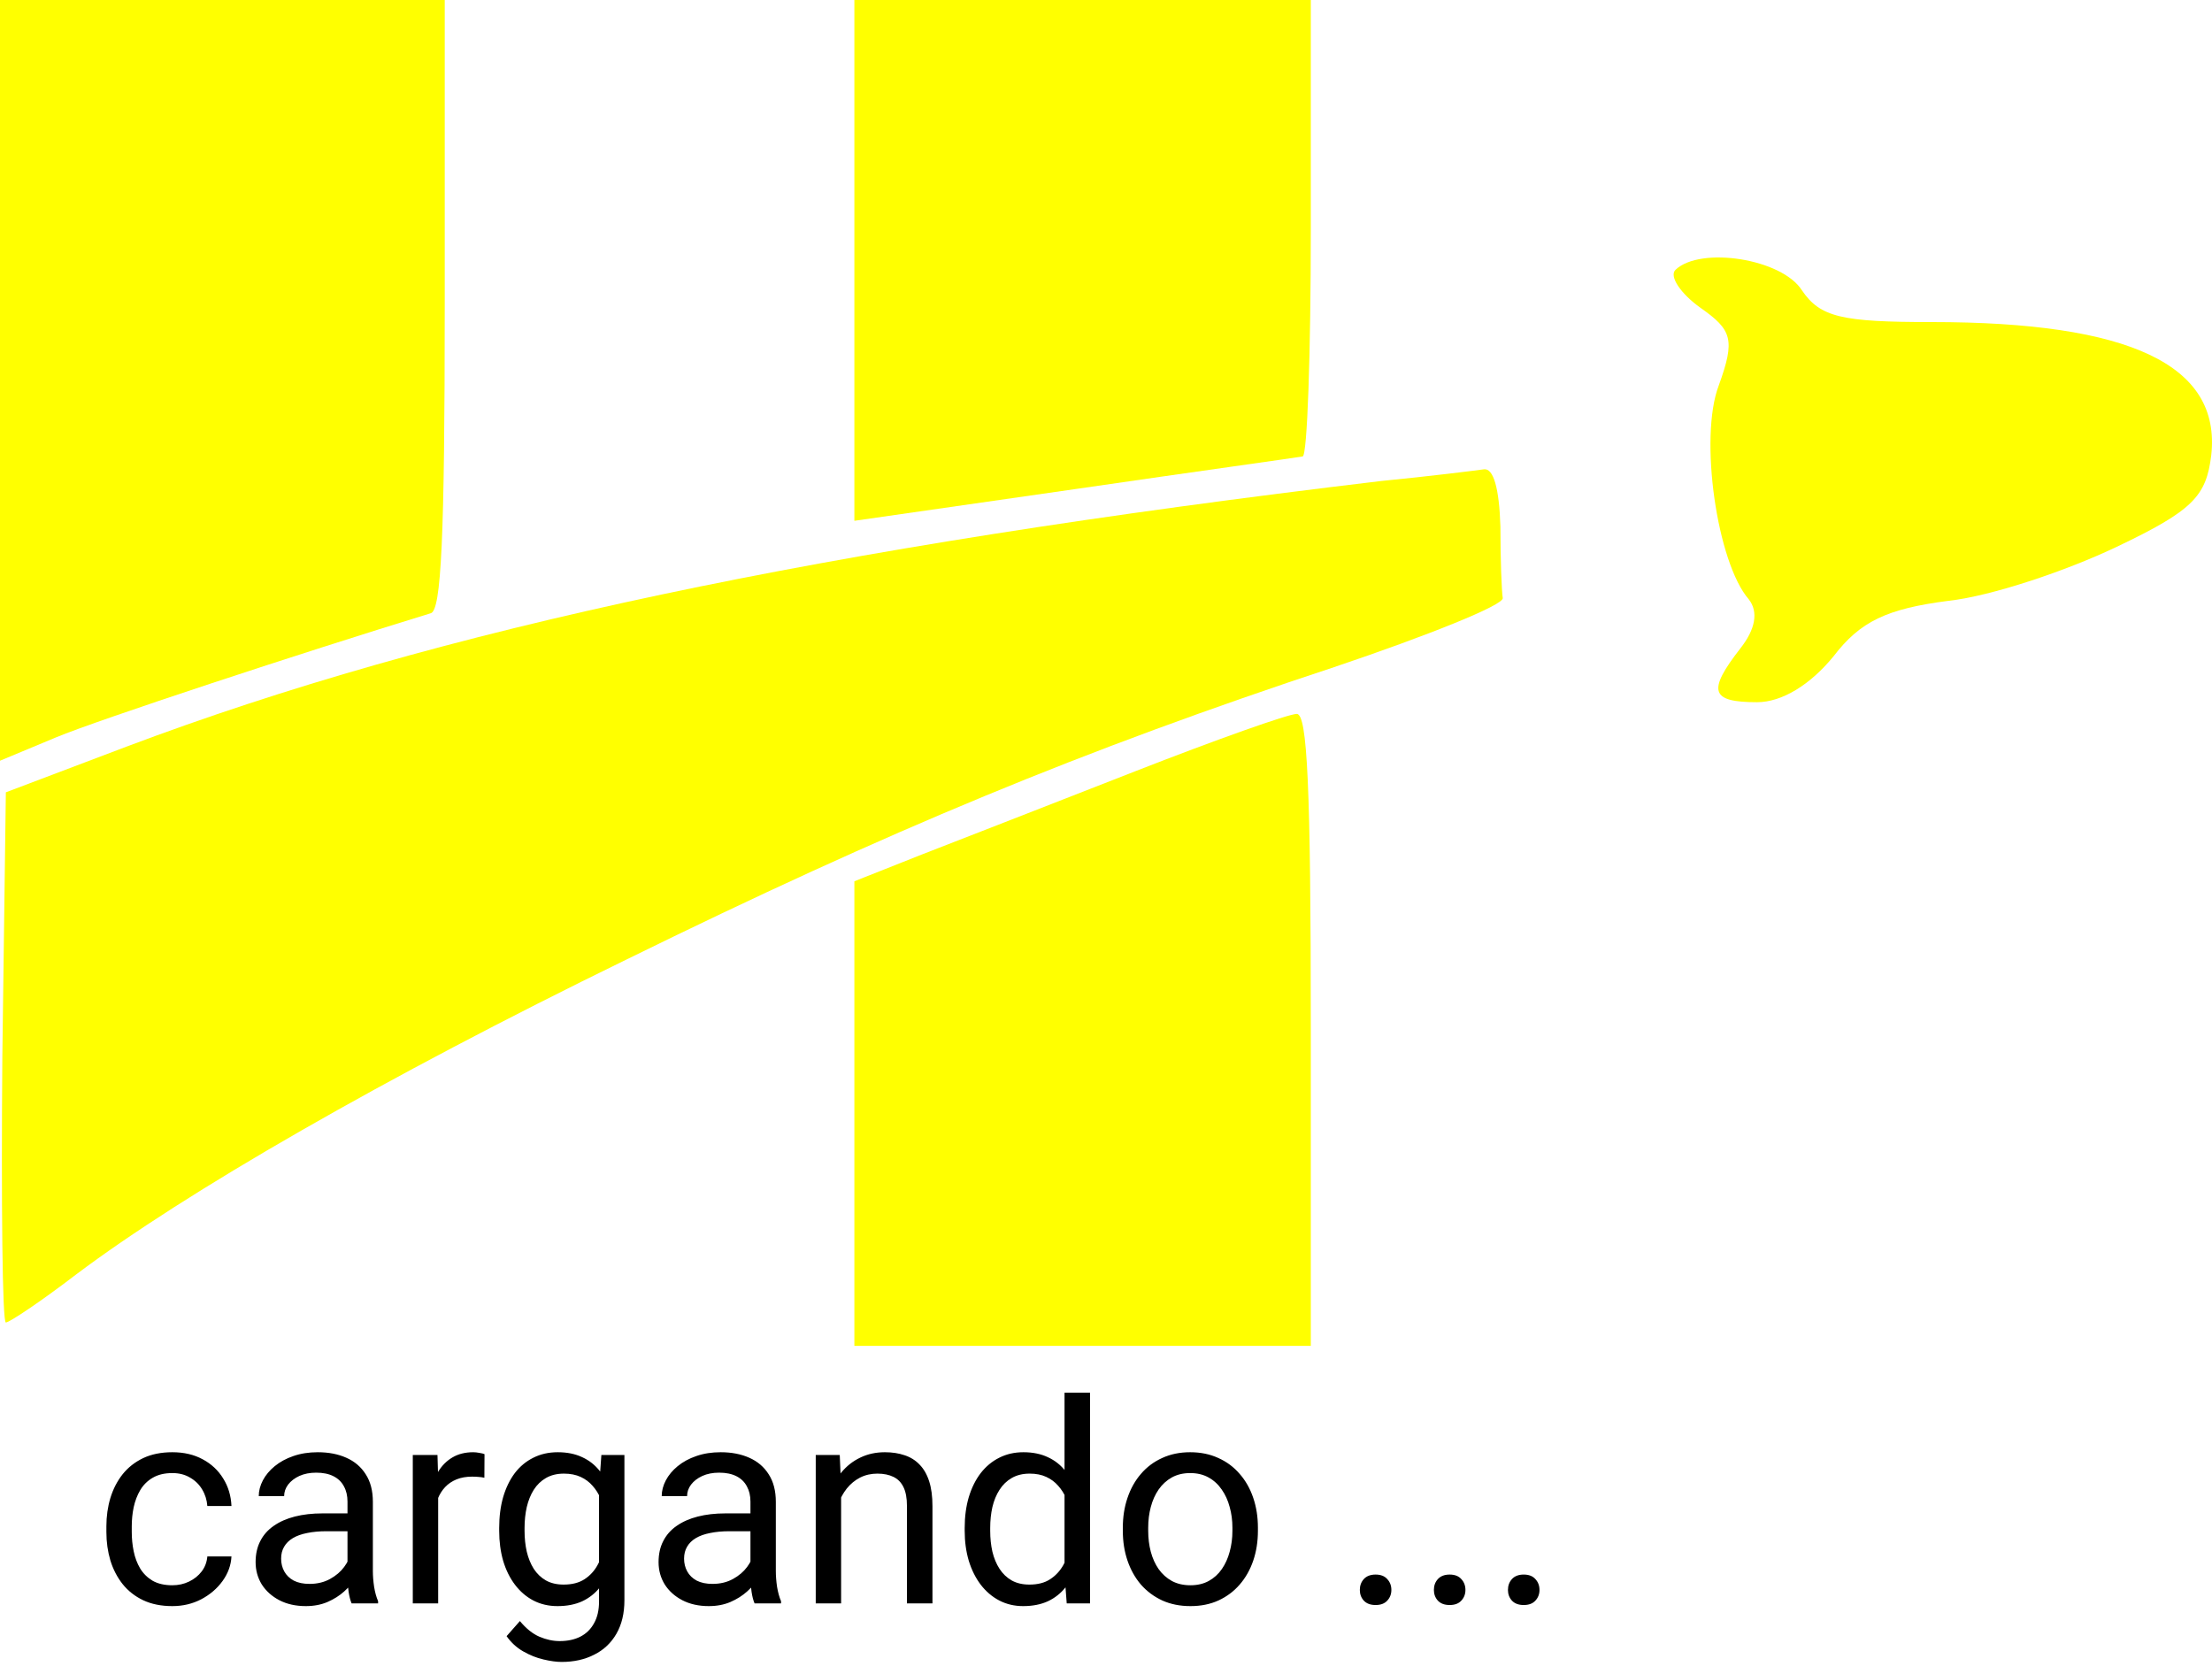
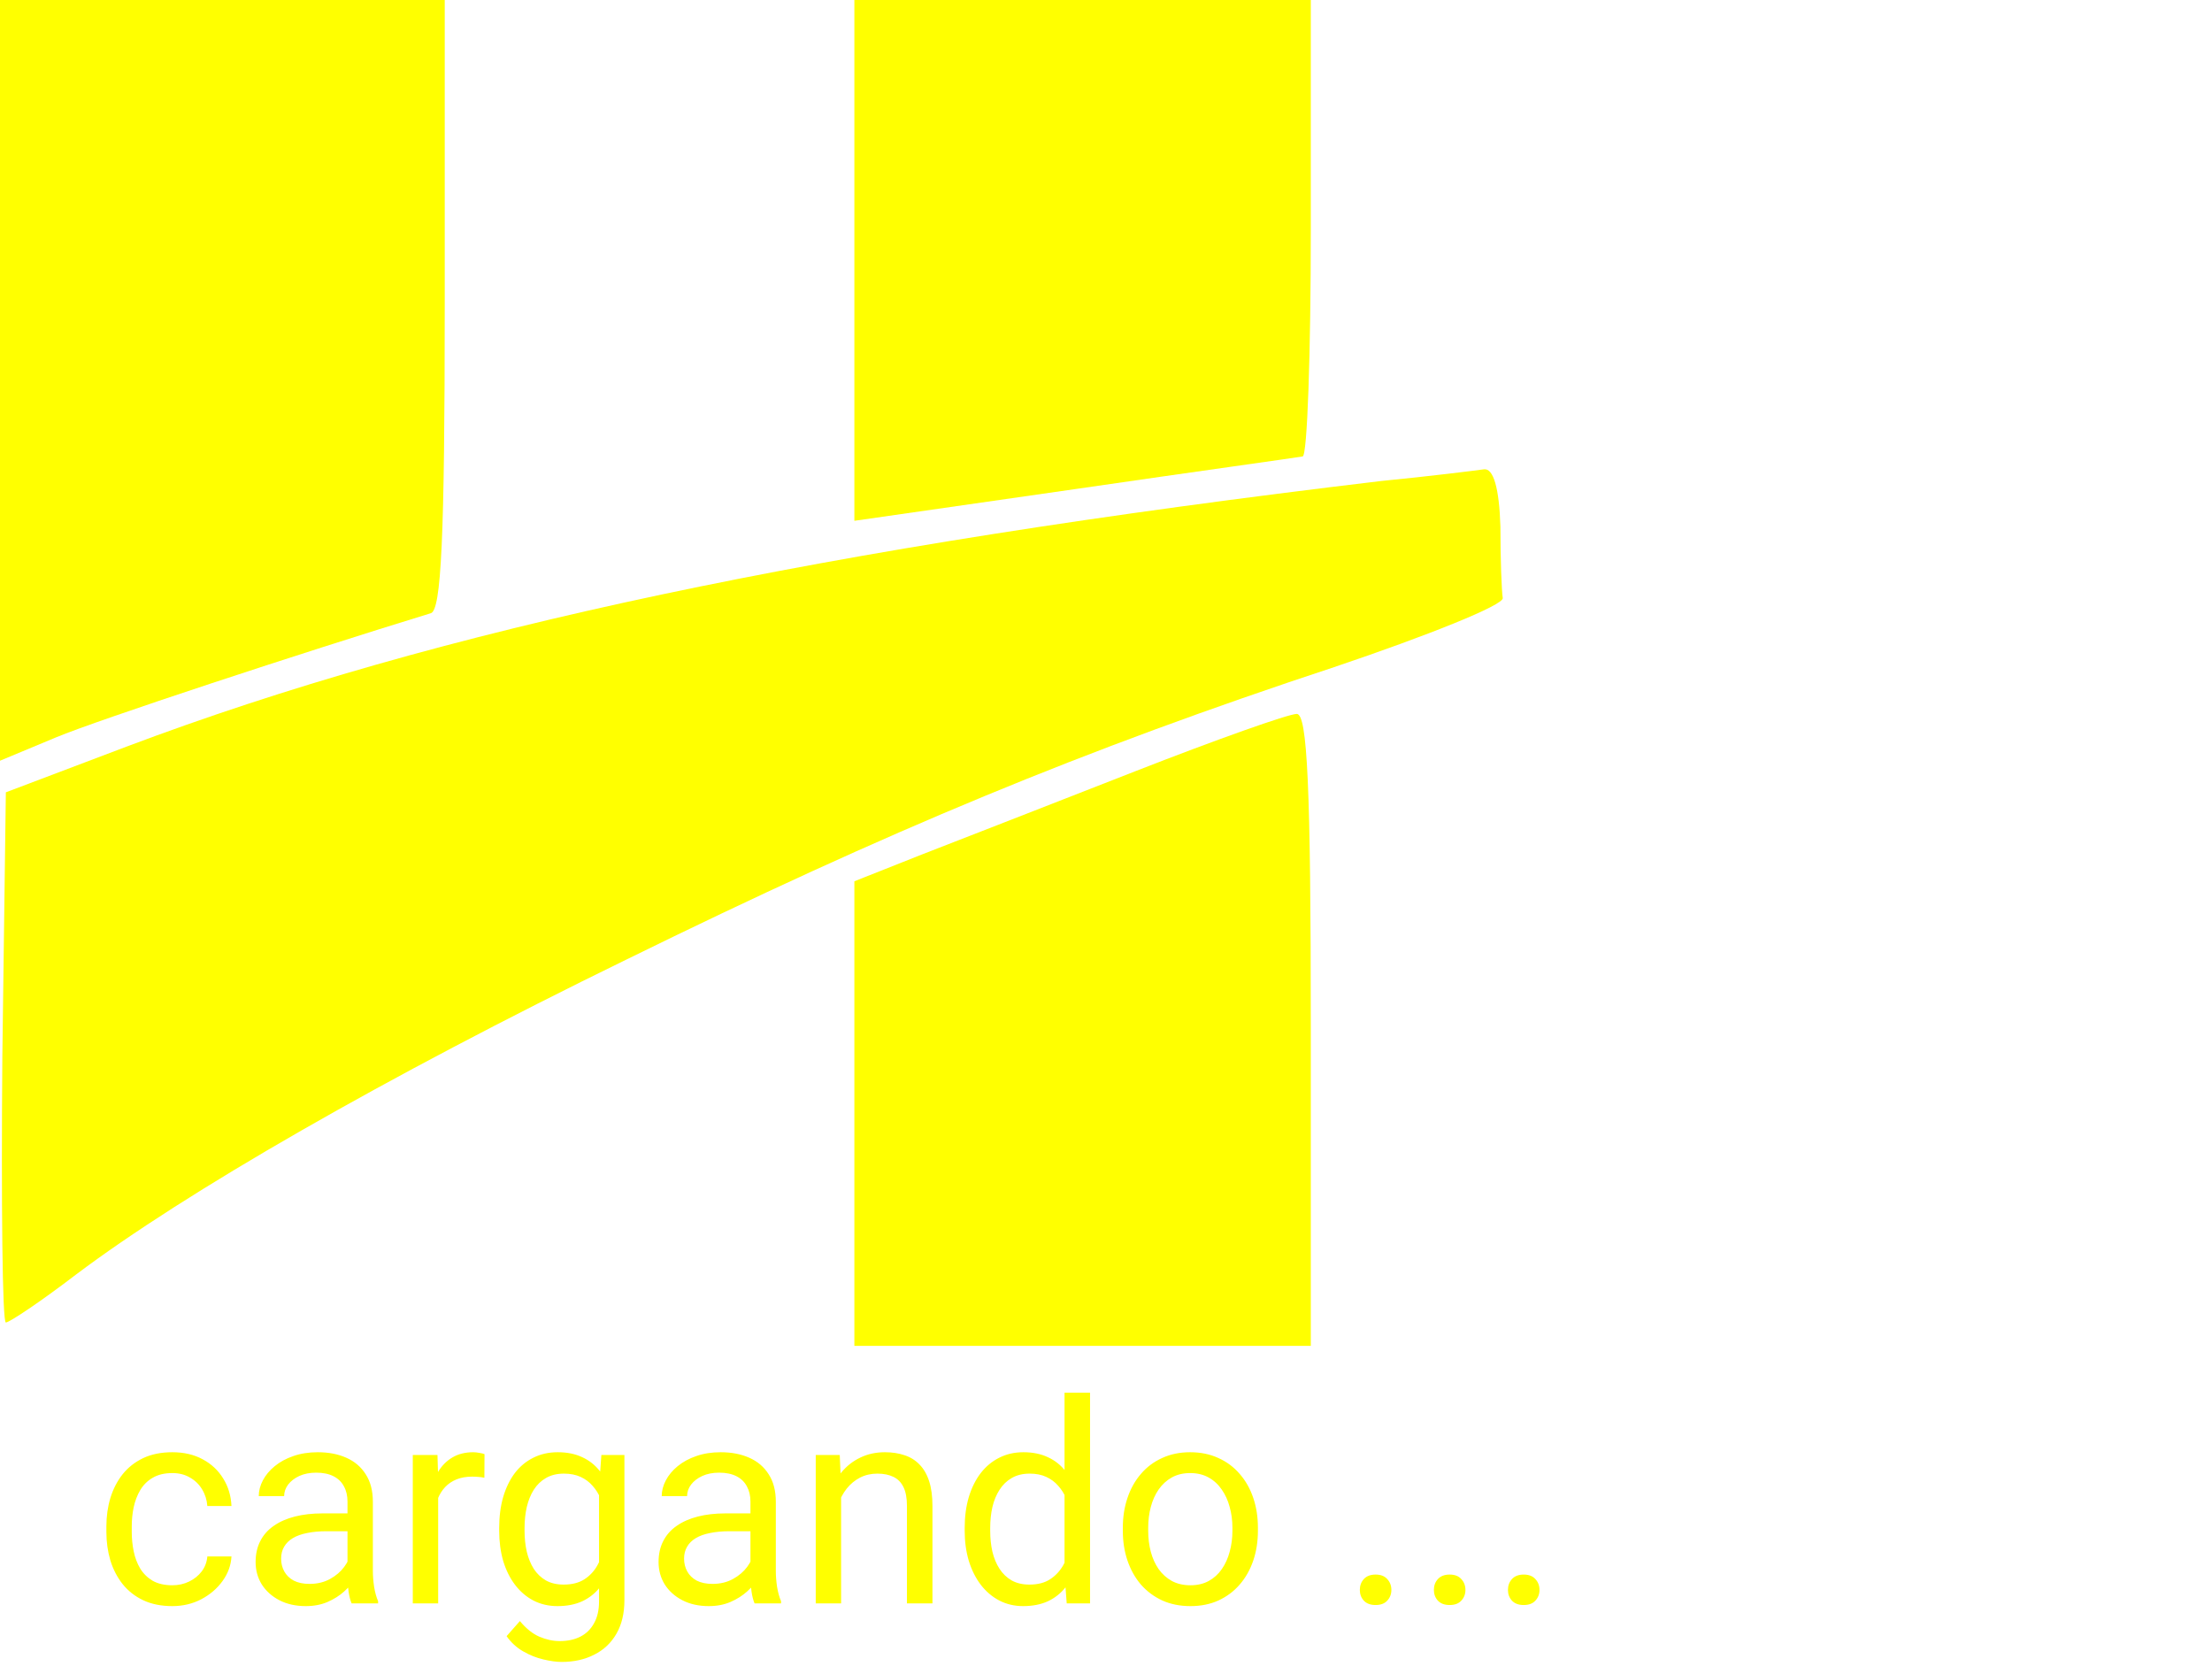
<svg xmlns="http://www.w3.org/2000/svg" width="189" height="143" viewBox="0 0 189 143" fill="none">
  <path d="M0 32.5V65L4.8 63C8.4 61.5 25.7 55.8 36.8 52.4C37.7 52.2 38 46 38 26V-9.68575e-07H19H0V32.5Z" fill="#FFFF00" />
  <path d="M73 22.3V44.5L91.8 41.8C102.1 40.3 110.8 39.1 111.3 39C111.7 39 112 30.2 112 19.5V-6.63102e-07H92.5H73V22.3Z" fill="#FFFF00" />
  <path d="M118 41.1C70.2 46.8 37.6 53.7 10.8 63.8L0.5 67.7L0.2 90.3C0.1 102.8 0.2 113 0.5 113C0.8 113 3.5 111.2 6.5 108.9C15.8 101.9 32.8 92.1 53.5 82C75.9 71 92.5 64.1 114 57C122 54.3 128.5 51.7 128.4 51.1C128.3 50.5 128.2 47.7 128.2 45C128.1 41.7 127.6 40 126.8 40.1C126.1 40.2 122.1 40.7 118 41.1Z" fill="#FFFF00" />
  <path d="M97 65.9C90.1 68.6 81.9 71.8 78.8 73L73 75.3V95.1V115H92.5H112V88C112 67.1 111.7 61 110.8 61C110.1 61 103.9 63.2 97 65.9Z" fill="#FFFF00" />
-   <path className="Cohete" d="M143.161 23.052C142.592 23.593 143.587 25.082 145.293 26.3C147.994 28.195 148.279 29.007 146.857 32.932C145.151 37.398 146.715 48.09 149.416 51.203C150.269 52.285 149.984 53.774 148.705 55.398C145.862 59.053 146.146 60 150.127 60C152.259 60 154.676 58.511 156.666 56.075C158.941 53.098 161.215 52.015 166.475 51.338C170.172 50.932 176.569 48.767 180.834 46.736C187.373 43.624 188.511 42.406 188.937 38.887C189.79 31.172 181.971 27.518 165.054 27.518C157.377 27.518 155.529 27.112 153.965 24.811C152.259 22.104 145.293 21.022 143.161 23.052Z" fill="#FFFF00" />
-   <path d="M14.727 135.453C15.242 135.453 15.719 135.348 16.156 135.137C16.594 134.926 16.953 134.637 17.234 134.27C17.516 133.895 17.676 133.469 17.715 132.992H19.777C19.738 133.742 19.484 134.441 19.016 135.09C18.555 135.73 17.949 136.25 17.199 136.648C16.449 137.039 15.625 137.234 14.727 137.234C13.773 137.234 12.941 137.066 12.23 136.73C11.527 136.395 10.941 135.934 10.473 135.348C10.012 134.762 9.664 134.09 9.43 133.332C9.203 132.566 9.09 131.758 9.09 130.906V130.414C9.09 129.562 9.203 128.758 9.43 128C9.664 127.234 10.012 126.559 10.473 125.973C10.941 125.387 11.527 124.926 12.23 124.59C12.941 124.254 13.773 124.086 14.727 124.086C15.719 124.086 16.586 124.289 17.328 124.695C18.07 125.094 18.652 125.641 19.074 126.336C19.504 127.023 19.738 127.805 19.777 128.68H17.715C17.676 128.156 17.527 127.684 17.27 127.262C17.02 126.84 16.676 126.504 16.238 126.254C15.809 125.996 15.305 125.867 14.727 125.867C14.062 125.867 13.504 126 13.051 126.266C12.605 126.523 12.25 126.875 11.984 127.32C11.727 127.758 11.539 128.246 11.422 128.785C11.312 129.316 11.258 129.859 11.258 130.414V130.906C11.258 131.461 11.312 132.008 11.422 132.547C11.531 133.086 11.715 133.574 11.973 134.012C12.238 134.449 12.594 134.801 13.039 135.066C13.492 135.324 14.055 135.453 14.727 135.453ZM29.691 134.832V128.305C29.691 127.805 29.59 127.371 29.387 127.004C29.191 126.629 28.895 126.34 28.496 126.137C28.098 125.934 27.605 125.832 27.02 125.832C26.473 125.832 25.992 125.926 25.578 126.113C25.172 126.301 24.852 126.547 24.617 126.852C24.391 127.156 24.277 127.484 24.277 127.836H22.109C22.109 127.383 22.227 126.934 22.461 126.488C22.695 126.043 23.031 125.641 23.469 125.281C23.914 124.914 24.445 124.625 25.062 124.414C25.688 124.195 26.383 124.086 27.148 124.086C28.07 124.086 28.883 124.242 29.586 124.555C30.297 124.867 30.852 125.34 31.25 125.973C31.656 126.598 31.859 127.383 31.859 128.328V134.234C31.859 134.656 31.895 135.105 31.965 135.582C32.043 136.059 32.156 136.469 32.305 136.812V137H30.043C29.934 136.75 29.848 136.418 29.785 136.004C29.723 135.582 29.691 135.191 29.691 134.832ZM30.066 129.312L30.09 130.836H27.898C27.281 130.836 26.73 130.887 26.246 130.988C25.762 131.082 25.355 131.227 25.027 131.422C24.699 131.617 24.449 131.863 24.277 132.16C24.105 132.449 24.02 132.789 24.02 133.18C24.02 133.578 24.109 133.941 24.289 134.27C24.469 134.598 24.738 134.859 25.098 135.055C25.465 135.242 25.914 135.336 26.445 135.336C27.109 135.336 27.695 135.195 28.203 134.914C28.711 134.633 29.113 134.289 29.41 133.883C29.715 133.477 29.879 133.082 29.902 132.699L30.828 133.742C30.773 134.07 30.625 134.434 30.383 134.832C30.141 135.23 29.816 135.613 29.41 135.98C29.012 136.34 28.535 136.641 27.98 136.883C27.434 137.117 26.816 137.234 26.129 137.234C25.27 137.234 24.516 137.066 23.867 136.73C23.227 136.395 22.727 135.945 22.367 135.383C22.016 134.812 21.84 134.176 21.84 133.473C21.84 132.793 21.973 132.195 22.238 131.68C22.504 131.156 22.887 130.723 23.387 130.379C23.887 130.027 24.488 129.762 25.191 129.582C25.895 129.402 26.68 129.312 27.547 129.312H30.066ZM37.438 126.312V137H35.27V124.32H37.379L37.438 126.312ZM41.398 124.25L41.387 126.266C41.207 126.227 41.035 126.203 40.871 126.195C40.715 126.18 40.535 126.172 40.332 126.172C39.832 126.172 39.391 126.25 39.008 126.406C38.625 126.562 38.301 126.781 38.035 127.062C37.77 127.344 37.559 127.68 37.402 128.07C37.254 128.453 37.156 128.875 37.109 129.336L36.5 129.688C36.5 128.922 36.574 128.203 36.723 127.531C36.879 126.859 37.117 126.266 37.438 125.75C37.758 125.227 38.164 124.82 38.656 124.531C39.156 124.234 39.75 124.086 40.438 124.086C40.594 124.086 40.773 124.105 40.977 124.145C41.18 124.176 41.32 124.211 41.398 124.25ZM51.383 124.32H53.352V136.73C53.352 137.848 53.125 138.801 52.672 139.59C52.219 140.379 51.586 140.977 50.773 141.383C49.969 141.797 49.039 142.004 47.984 142.004C47.547 142.004 47.031 141.934 46.438 141.793C45.852 141.66 45.273 141.43 44.703 141.102C44.141 140.781 43.668 140.348 43.285 139.801L44.422 138.512C44.953 139.152 45.508 139.598 46.086 139.848C46.672 140.098 47.25 140.223 47.82 140.223C48.508 140.223 49.102 140.094 49.602 139.836C50.102 139.578 50.488 139.195 50.762 138.688C51.043 138.188 51.184 137.57 51.184 136.836V127.109L51.383 124.32ZM42.652 130.801V130.555C42.652 129.586 42.766 128.707 42.992 127.918C43.227 127.121 43.559 126.438 43.988 125.867C44.426 125.297 44.953 124.859 45.57 124.555C46.188 124.242 46.883 124.086 47.656 124.086C48.453 124.086 49.148 124.227 49.742 124.508C50.344 124.781 50.852 125.184 51.266 125.715C51.688 126.238 52.02 126.871 52.262 127.613C52.504 128.355 52.672 129.195 52.766 130.133V131.211C52.68 132.141 52.512 132.977 52.262 133.719C52.02 134.461 51.688 135.094 51.266 135.617C50.852 136.141 50.344 136.543 49.742 136.824C49.141 137.098 48.438 137.234 47.633 137.234C46.875 137.234 46.188 137.074 45.57 136.754C44.961 136.434 44.438 135.984 44 135.406C43.562 134.828 43.227 134.148 42.992 133.367C42.766 132.578 42.652 131.723 42.652 130.801ZM44.82 130.555V130.801C44.82 131.434 44.883 132.027 45.008 132.582C45.141 133.137 45.34 133.625 45.605 134.047C45.879 134.469 46.227 134.801 46.648 135.043C47.07 135.277 47.574 135.395 48.16 135.395C48.879 135.395 49.473 135.242 49.941 134.938C50.41 134.633 50.781 134.23 51.055 133.73C51.336 133.23 51.555 132.688 51.711 132.102V129.277C51.625 128.848 51.492 128.434 51.312 128.035C51.141 127.629 50.914 127.27 50.633 126.957C50.359 126.637 50.02 126.383 49.613 126.195C49.207 126.008 48.73 125.914 48.184 125.914C47.59 125.914 47.078 126.039 46.648 126.289C46.227 126.531 45.879 126.867 45.605 127.297C45.34 127.719 45.141 128.211 45.008 128.773C44.883 129.328 44.82 129.922 44.82 130.555ZM64.121 134.832V128.305C64.121 127.805 64.019 127.371 63.816 127.004C63.621 126.629 63.324 126.34 62.926 126.137C62.527 125.934 62.035 125.832 61.449 125.832C60.902 125.832 60.422 125.926 60.008 126.113C59.602 126.301 59.281 126.547 59.047 126.852C58.82 127.156 58.707 127.484 58.707 127.836H56.539C56.539 127.383 56.656 126.934 56.891 126.488C57.125 126.043 57.461 125.641 57.898 125.281C58.344 124.914 58.875 124.625 59.492 124.414C60.117 124.195 60.812 124.086 61.578 124.086C62.5 124.086 63.312 124.242 64.016 124.555C64.727 124.867 65.281 125.34 65.68 125.973C66.086 126.598 66.289 127.383 66.289 128.328V134.234C66.289 134.656 66.324 135.105 66.394 135.582C66.473 136.059 66.586 136.469 66.734 136.812V137H64.473C64.363 136.75 64.277 136.418 64.215 136.004C64.152 135.582 64.121 135.191 64.121 134.832ZM64.496 129.312L64.519 130.836H62.328C61.711 130.836 61.16 130.887 60.676 130.988C60.191 131.082 59.785 131.227 59.457 131.422C59.129 131.617 58.879 131.863 58.707 132.16C58.535 132.449 58.449 132.789 58.449 133.18C58.449 133.578 58.539 133.941 58.719 134.27C58.898 134.598 59.168 134.859 59.527 135.055C59.895 135.242 60.344 135.336 60.875 135.336C61.539 135.336 62.125 135.195 62.633 134.914C63.141 134.633 63.543 134.289 63.84 133.883C64.144 133.477 64.309 133.082 64.332 132.699L65.258 133.742C65.203 134.07 65.055 134.434 64.812 134.832C64.57 135.23 64.246 135.613 63.84 135.98C63.441 136.34 62.965 136.641 62.41 136.883C61.863 137.117 61.246 137.234 60.559 137.234C59.699 137.234 58.945 137.066 58.297 136.73C57.656 136.395 57.156 135.945 56.797 135.383C56.445 134.812 56.27 134.176 56.27 133.473C56.27 132.793 56.402 132.195 56.668 131.68C56.934 131.156 57.316 130.723 57.816 130.379C58.316 130.027 58.918 129.762 59.621 129.582C60.324 129.402 61.109 129.312 61.977 129.312H64.496ZM71.867 127.027V137H69.699V124.32H71.75L71.867 127.027ZM71.352 130.18L70.449 130.145C70.457 129.277 70.586 128.477 70.836 127.742C71.086 127 71.438 126.355 71.891 125.809C72.344 125.262 72.883 124.84 73.508 124.543C74.141 124.238 74.84 124.086 75.606 124.086C76.231 124.086 76.793 124.172 77.293 124.344C77.793 124.508 78.219 124.773 78.57 125.141C78.93 125.508 79.203 125.984 79.391 126.57C79.578 127.148 79.672 127.855 79.672 128.691V137H77.492V128.668C77.492 128.004 77.394 127.473 77.199 127.074C77.004 126.668 76.719 126.375 76.344 126.195C75.969 126.008 75.508 125.914 74.961 125.914C74.422 125.914 73.93 126.027 73.484 126.254C73.047 126.48 72.668 126.793 72.348 127.191C72.035 127.59 71.789 128.047 71.609 128.562C71.438 129.07 71.352 129.609 71.352 130.18ZM90.957 134.539V119H93.137V137H91.144L90.957 134.539ZM82.426 130.801V130.555C82.426 129.586 82.543 128.707 82.777 127.918C83.019 127.121 83.359 126.438 83.797 125.867C84.242 125.297 84.769 124.859 85.379 124.555C85.996 124.242 86.684 124.086 87.441 124.086C88.238 124.086 88.934 124.227 89.527 124.508C90.129 124.781 90.637 125.184 91.051 125.715C91.473 126.238 91.805 126.871 92.047 127.613C92.289 128.355 92.457 129.195 92.551 130.133V131.211C92.465 132.141 92.297 132.977 92.047 133.719C91.805 134.461 91.473 135.094 91.051 135.617C90.637 136.141 90.129 136.543 89.527 136.824C88.926 137.098 88.223 137.234 87.418 137.234C86.676 137.234 85.996 137.074 85.379 136.754C84.769 136.434 84.242 135.984 83.797 135.406C83.359 134.828 83.019 134.148 82.777 133.367C82.543 132.578 82.426 131.723 82.426 130.801ZM84.606 130.555V130.801C84.606 131.434 84.668 132.027 84.793 132.582C84.926 133.137 85.129 133.625 85.402 134.047C85.676 134.469 86.023 134.801 86.445 135.043C86.867 135.277 87.371 135.395 87.957 135.395C88.676 135.395 89.266 135.242 89.727 134.938C90.195 134.633 90.57 134.23 90.852 133.73C91.133 133.23 91.352 132.688 91.508 132.102V129.277C91.414 128.848 91.277 128.434 91.098 128.035C90.926 127.629 90.699 127.27 90.418 126.957C90.144 126.637 89.805 126.383 89.398 126.195C89 126.008 88.527 125.914 87.981 125.914C87.387 125.914 86.875 126.039 86.445 126.289C86.023 126.531 85.676 126.867 85.402 127.297C85.129 127.719 84.926 128.211 84.793 128.773C84.668 129.328 84.606 129.922 84.606 130.555ZM95.938 130.801V130.531C95.938 129.617 96.07 128.77 96.336 127.988C96.602 127.199 96.984 126.516 97.484 125.938C97.984 125.352 98.59 124.898 99.301 124.578C100.012 124.25 100.809 124.086 101.691 124.086C102.582 124.086 103.383 124.25 104.094 124.578C104.812 124.898 105.422 125.352 105.922 125.938C106.43 126.516 106.816 127.199 107.082 127.988C107.348 128.77 107.48 129.617 107.48 130.531V130.801C107.48 131.715 107.348 132.562 107.082 133.344C106.816 134.125 106.43 134.809 105.922 135.395C105.422 135.973 104.816 136.426 104.105 136.754C103.402 137.074 102.605 137.234 101.715 137.234C100.824 137.234 100.023 137.074 99.312 136.754C98.602 136.426 97.992 135.973 97.484 135.395C96.984 134.809 96.602 134.125 96.336 133.344C96.07 132.562 95.938 131.715 95.938 130.801ZM98.106 130.531V130.801C98.106 131.434 98.18 132.031 98.328 132.594C98.477 133.148 98.699 133.641 98.996 134.07C99.301 134.5 99.68 134.84 100.133 135.09C100.586 135.332 101.113 135.453 101.715 135.453C102.309 135.453 102.828 135.332 103.273 135.09C103.727 134.84 104.102 134.5 104.398 134.07C104.695 133.641 104.918 133.148 105.066 132.594C105.223 132.031 105.301 131.434 105.301 130.801V130.531C105.301 129.906 105.223 129.316 105.066 128.762C104.918 128.199 104.691 127.703 104.387 127.273C104.09 126.836 103.715 126.492 103.262 126.242C102.816 125.992 102.293 125.867 101.691 125.867C101.098 125.867 100.574 125.992 100.121 126.242C99.676 126.492 99.301 126.836 98.996 127.273C98.699 127.703 98.477 128.199 98.328 128.762C98.18 129.316 98.106 129.906 98.106 130.531ZM116.188 135.852C116.188 135.484 116.301 135.176 116.527 134.926C116.762 134.668 117.098 134.539 117.535 134.539C117.973 134.539 118.305 134.668 118.531 134.926C118.766 135.176 118.883 135.484 118.883 135.852C118.883 136.211 118.766 136.516 118.531 136.766C118.305 137.016 117.973 137.141 117.535 137.141C117.098 137.141 116.762 137.016 116.527 136.766C116.301 136.516 116.188 136.211 116.188 135.852ZM122.516 135.852C122.516 135.484 122.629 135.176 122.855 134.926C123.09 134.668 123.426 134.539 123.863 134.539C124.301 134.539 124.633 134.668 124.859 134.926C125.094 135.176 125.211 135.484 125.211 135.852C125.211 136.211 125.094 136.516 124.859 136.766C124.633 137.016 124.301 137.141 123.863 137.141C123.426 137.141 123.09 137.016 122.855 136.766C122.629 136.516 122.516 136.211 122.516 135.852ZM128.844 135.852C128.844 135.484 128.957 135.176 129.184 134.926C129.418 134.668 129.754 134.539 130.191 134.539C130.629 134.539 130.961 134.668 131.188 134.926C131.422 135.176 131.539 135.484 131.539 135.852C131.539 136.211 131.422 136.516 131.188 136.766C130.961 137.016 130.629 137.141 130.191 137.141C129.754 137.141 129.418 137.016 129.184 136.766C128.957 136.516 128.844 136.211 128.844 135.852Z" fill="black" />
+   <path d="M14.727 135.453C15.242 135.453 15.719 135.348 16.156 135.137C16.594 134.926 16.953 134.637 17.234 134.27C17.516 133.895 17.676 133.469 17.715 132.992H19.777C19.738 133.742 19.484 134.441 19.016 135.09C18.555 135.73 17.949 136.25 17.199 136.648C16.449 137.039 15.625 137.234 14.727 137.234C13.773 137.234 12.941 137.066 12.23 136.73C11.527 136.395 10.941 135.934 10.473 135.348C10.012 134.762 9.664 134.09 9.43 133.332C9.203 132.566 9.09 131.758 9.09 130.906V130.414C9.09 129.562 9.203 128.758 9.43 128C9.664 127.234 10.012 126.559 10.473 125.973C10.941 125.387 11.527 124.926 12.23 124.59C12.941 124.254 13.773 124.086 14.727 124.086C15.719 124.086 16.586 124.289 17.328 124.695C18.07 125.094 18.652 125.641 19.074 126.336C19.504 127.023 19.738 127.805 19.777 128.68H17.715C17.676 128.156 17.527 127.684 17.27 127.262C17.02 126.84 16.676 126.504 16.238 126.254C15.809 125.996 15.305 125.867 14.727 125.867C14.062 125.867 13.504 126 13.051 126.266C12.605 126.523 12.25 126.875 11.984 127.32C11.727 127.758 11.539 128.246 11.422 128.785C11.312 129.316 11.258 129.859 11.258 130.414V130.906C11.258 131.461 11.312 132.008 11.422 132.547C11.531 133.086 11.715 133.574 11.973 134.012C12.238 134.449 12.594 134.801 13.039 135.066C13.492 135.324 14.055 135.453 14.727 135.453ZM29.691 134.832V128.305C29.691 127.805 29.59 127.371 29.387 127.004C29.191 126.629 28.895 126.34 28.496 126.137C28.098 125.934 27.605 125.832 27.02 125.832C26.473 125.832 25.992 125.926 25.578 126.113C25.172 126.301 24.852 126.547 24.617 126.852C24.391 127.156 24.277 127.484 24.277 127.836H22.109C22.109 127.383 22.227 126.934 22.461 126.488C22.695 126.043 23.031 125.641 23.469 125.281C23.914 124.914 24.445 124.625 25.062 124.414C25.688 124.195 26.383 124.086 27.148 124.086C28.07 124.086 28.883 124.242 29.586 124.555C30.297 124.867 30.852 125.34 31.25 125.973C31.656 126.598 31.859 127.383 31.859 128.328V134.234C31.859 134.656 31.895 135.105 31.965 135.582C32.043 136.059 32.156 136.469 32.305 136.812V137H30.043C29.934 136.75 29.848 136.418 29.785 136.004C29.723 135.582 29.691 135.191 29.691 134.832ZM30.066 129.312L30.09 130.836H27.898C27.281 130.836 26.73 130.887 26.246 130.988C25.762 131.082 25.355 131.227 25.027 131.422C24.699 131.617 24.449 131.863 24.277 132.16C24.105 132.449 24.02 132.789 24.02 133.18C24.02 133.578 24.109 133.941 24.289 134.27C24.469 134.598 24.738 134.859 25.098 135.055C25.465 135.242 25.914 135.336 26.445 135.336C27.109 135.336 27.695 135.195 28.203 134.914C28.711 134.633 29.113 134.289 29.41 133.883C29.715 133.477 29.879 133.082 29.902 132.699L30.828 133.742C30.773 134.07 30.625 134.434 30.383 134.832C30.141 135.23 29.816 135.613 29.41 135.98C29.012 136.34 28.535 136.641 27.98 136.883C27.434 137.117 26.816 137.234 26.129 137.234C25.27 137.234 24.516 137.066 23.867 136.73C23.227 136.395 22.727 135.945 22.367 135.383C22.016 134.812 21.84 134.176 21.84 133.473C21.84 132.793 21.973 132.195 22.238 131.68C22.504 131.156 22.887 130.723 23.387 130.379C23.887 130.027 24.488 129.762 25.191 129.582C25.895 129.402 26.68 129.312 27.547 129.312H30.066ZM37.438 126.312V137H35.27V124.32H37.379L37.438 126.312ZM41.398 124.25L41.387 126.266C41.207 126.227 41.035 126.203 40.871 126.195C40.715 126.18 40.535 126.172 40.332 126.172C39.832 126.172 39.391 126.25 39.008 126.406C38.625 126.562 38.301 126.781 38.035 127.062C37.77 127.344 37.559 127.68 37.402 128.07C37.254 128.453 37.156 128.875 37.109 129.336L36.5 129.688C36.5 128.922 36.574 128.203 36.723 127.531C36.879 126.859 37.117 126.266 37.438 125.75C37.758 125.227 38.164 124.82 38.656 124.531C39.156 124.234 39.75 124.086 40.438 124.086C40.594 124.086 40.773 124.105 40.977 124.145C41.18 124.176 41.32 124.211 41.398 124.25ZM51.383 124.32H53.352V136.73C53.352 137.848 53.125 138.801 52.672 139.59C52.219 140.379 51.586 140.977 50.773 141.383C49.969 141.797 49.039 142.004 47.984 142.004C47.547 142.004 47.031 141.934 46.438 141.793C45.852 141.66 45.273 141.43 44.703 141.102C44.141 140.781 43.668 140.348 43.285 139.801L44.422 138.512C44.953 139.152 45.508 139.598 46.086 139.848C46.672 140.098 47.25 140.223 47.82 140.223C48.508 140.223 49.102 140.094 49.602 139.836C50.102 139.578 50.488 139.195 50.762 138.688C51.043 138.188 51.184 137.57 51.184 136.836V127.109L51.383 124.32ZM42.652 130.801V130.555C42.652 129.586 42.766 128.707 42.992 127.918C43.227 127.121 43.559 126.438 43.988 125.867C44.426 125.297 44.953 124.859 45.57 124.555C46.188 124.242 46.883 124.086 47.656 124.086C48.453 124.086 49.148 124.227 49.742 124.508C50.344 124.781 50.852 125.184 51.266 125.715C51.688 126.238 52.02 126.871 52.262 127.613C52.504 128.355 52.672 129.195 52.766 130.133V131.211C52.68 132.141 52.512 132.977 52.262 133.719C52.02 134.461 51.688 135.094 51.266 135.617C50.852 136.141 50.344 136.543 49.742 136.824C49.141 137.098 48.438 137.234 47.633 137.234C46.875 137.234 46.188 137.074 45.57 136.754C44.961 136.434 44.438 135.984 44 135.406C43.562 134.828 43.227 134.148 42.992 133.367C42.766 132.578 42.652 131.723 42.652 130.801ZM44.82 130.555V130.801C44.82 131.434 44.883 132.027 45.008 132.582C45.141 133.137 45.34 133.625 45.605 134.047C45.879 134.469 46.227 134.801 46.648 135.043C47.07 135.277 47.574 135.395 48.16 135.395C48.879 135.395 49.473 135.242 49.941 134.938C50.41 134.633 50.781 134.23 51.055 133.73C51.336 133.23 51.555 132.688 51.711 132.102V129.277C51.625 128.848 51.492 128.434 51.312 128.035C51.141 127.629 50.914 127.27 50.633 126.957C50.359 126.637 50.02 126.383 49.613 126.195C49.207 126.008 48.73 125.914 48.184 125.914C47.59 125.914 47.078 126.039 46.648 126.289C46.227 126.531 45.879 126.867 45.605 127.297C45.34 127.719 45.141 128.211 45.008 128.773C44.883 129.328 44.82 129.922 44.82 130.555ZM64.121 134.832V128.305C64.121 127.805 64.019 127.371 63.816 127.004C63.621 126.629 63.324 126.34 62.926 126.137C62.527 125.934 62.035 125.832 61.449 125.832C60.902 125.832 60.422 125.926 60.008 126.113C59.602 126.301 59.281 126.547 59.047 126.852C58.82 127.156 58.707 127.484 58.707 127.836H56.539C56.539 127.383 56.656 126.934 56.891 126.488C57.125 126.043 57.461 125.641 57.898 125.281C58.344 124.914 58.875 124.625 59.492 124.414C60.117 124.195 60.812 124.086 61.578 124.086C62.5 124.086 63.312 124.242 64.016 124.555C64.727 124.867 65.281 125.34 65.68 125.973C66.086 126.598 66.289 127.383 66.289 128.328V134.234C66.289 134.656 66.324 135.105 66.394 135.582C66.473 136.059 66.586 136.469 66.734 136.812V137H64.473C64.363 136.75 64.277 136.418 64.215 136.004C64.152 135.582 64.121 135.191 64.121 134.832ZM64.496 129.312L64.519 130.836H62.328C61.711 130.836 61.16 130.887 60.676 130.988C60.191 131.082 59.785 131.227 59.457 131.422C59.129 131.617 58.879 131.863 58.707 132.16C58.535 132.449 58.449 132.789 58.449 133.18C58.449 133.578 58.539 133.941 58.719 134.27C58.898 134.598 59.168 134.859 59.527 135.055C59.895 135.242 60.344 135.336 60.875 135.336C61.539 135.336 62.125 135.195 62.633 134.914C63.141 134.633 63.543 134.289 63.84 133.883C64.144 133.477 64.309 133.082 64.332 132.699L65.258 133.742C65.203 134.07 65.055 134.434 64.812 134.832C64.57 135.23 64.246 135.613 63.84 135.98C63.441 136.34 62.965 136.641 62.41 136.883C61.863 137.117 61.246 137.234 60.559 137.234C59.699 137.234 58.945 137.066 58.297 136.73C57.656 136.395 57.156 135.945 56.797 135.383C56.445 134.812 56.27 134.176 56.27 133.473C56.27 132.793 56.402 132.195 56.668 131.68C56.934 131.156 57.316 130.723 57.816 130.379C58.316 130.027 58.918 129.762 59.621 129.582C60.324 129.402 61.109 129.312 61.977 129.312H64.496ZM71.867 127.027V137H69.699V124.32H71.75L71.867 127.027ZM71.352 130.18L70.449 130.145C70.457 129.277 70.586 128.477 70.836 127.742C71.086 127 71.438 126.355 71.891 125.809C72.344 125.262 72.883 124.84 73.508 124.543C74.141 124.238 74.84 124.086 75.606 124.086C76.231 124.086 76.793 124.172 77.293 124.344C77.793 124.508 78.219 124.773 78.57 125.141C78.93 125.508 79.203 125.984 79.391 126.57C79.578 127.148 79.672 127.855 79.672 128.691V137H77.492V128.668C77.492 128.004 77.394 127.473 77.199 127.074C77.004 126.668 76.719 126.375 76.344 126.195C75.969 126.008 75.508 125.914 74.961 125.914C74.422 125.914 73.93 126.027 73.484 126.254C73.047 126.48 72.668 126.793 72.348 127.191C72.035 127.59 71.789 128.047 71.609 128.562C71.438 129.07 71.352 129.609 71.352 130.18ZM90.957 134.539V119H93.137V137H91.144L90.957 134.539ZM82.426 130.801V130.555C82.426 129.586 82.543 128.707 82.777 127.918C83.019 127.121 83.359 126.438 83.797 125.867C84.242 125.297 84.769 124.859 85.379 124.555C85.996 124.242 86.684 124.086 87.441 124.086C88.238 124.086 88.934 124.227 89.527 124.508C90.129 124.781 90.637 125.184 91.051 125.715C91.473 126.238 91.805 126.871 92.047 127.613C92.289 128.355 92.457 129.195 92.551 130.133V131.211C92.465 132.141 92.297 132.977 92.047 133.719C91.805 134.461 91.473 135.094 91.051 135.617C90.637 136.141 90.129 136.543 89.527 136.824C88.926 137.098 88.223 137.234 87.418 137.234C86.676 137.234 85.996 137.074 85.379 136.754C84.769 136.434 84.242 135.984 83.797 135.406C83.359 134.828 83.019 134.148 82.777 133.367C82.543 132.578 82.426 131.723 82.426 130.801ZM84.606 130.555V130.801C84.606 131.434 84.668 132.027 84.793 132.582C84.926 133.137 85.129 133.625 85.402 134.047C85.676 134.469 86.023 134.801 86.445 135.043C86.867 135.277 87.371 135.395 87.957 135.395C88.676 135.395 89.266 135.242 89.727 134.938C90.195 134.633 90.57 134.23 90.852 133.73C91.133 133.23 91.352 132.688 91.508 132.102V129.277C91.414 128.848 91.277 128.434 91.098 128.035C90.926 127.629 90.699 127.27 90.418 126.957C90.144 126.637 89.805 126.383 89.398 126.195C89 126.008 88.527 125.914 87.981 125.914C87.387 125.914 86.875 126.039 86.445 126.289C86.023 126.531 85.676 126.867 85.402 127.297C85.129 127.719 84.926 128.211 84.793 128.773C84.668 129.328 84.606 129.922 84.606 130.555ZM95.938 130.801V130.531C95.938 129.617 96.07 128.77 96.336 127.988C96.602 127.199 96.984 126.516 97.484 125.938C97.984 125.352 98.59 124.898 99.301 124.578C100.012 124.25 100.809 124.086 101.691 124.086C102.582 124.086 103.383 124.25 104.094 124.578C104.812 124.898 105.422 125.352 105.922 125.938C106.43 126.516 106.816 127.199 107.082 127.988C107.348 128.77 107.48 129.617 107.48 130.531V130.801C107.48 131.715 107.348 132.562 107.082 133.344C106.816 134.125 106.43 134.809 105.922 135.395C105.422 135.973 104.816 136.426 104.105 136.754C103.402 137.074 102.605 137.234 101.715 137.234C100.824 137.234 100.023 137.074 99.312 136.754C98.602 136.426 97.992 135.973 97.484 135.395C96.984 134.809 96.602 134.125 96.336 133.344C96.07 132.562 95.938 131.715 95.938 130.801ZM98.106 130.531V130.801C98.106 131.434 98.18 132.031 98.328 132.594C98.477 133.148 98.699 133.641 98.996 134.07C99.301 134.5 99.68 134.84 100.133 135.09C100.586 135.332 101.113 135.453 101.715 135.453C102.309 135.453 102.828 135.332 103.273 135.09C103.727 134.84 104.102 134.5 104.398 134.07C104.695 133.641 104.918 133.148 105.066 132.594C105.223 132.031 105.301 131.434 105.301 130.801V130.531C105.301 129.906 105.223 129.316 105.066 128.762C104.918 128.199 104.691 127.703 104.387 127.273C104.09 126.836 103.715 126.492 103.262 126.242C102.816 125.992 102.293 125.867 101.691 125.867C101.098 125.867 100.574 125.992 100.121 126.242C99.676 126.492 99.301 126.836 98.996 127.273C98.699 127.703 98.477 128.199 98.328 128.762C98.18 129.316 98.106 129.906 98.106 130.531ZM116.188 135.852C116.188 135.484 116.301 135.176 116.527 134.926C116.762 134.668 117.098 134.539 117.535 134.539C117.973 134.539 118.305 134.668 118.531 134.926C118.766 135.176 118.883 135.484 118.883 135.852C118.883 136.211 118.766 136.516 118.531 136.766C118.305 137.016 117.973 137.141 117.535 137.141C117.098 137.141 116.762 137.016 116.527 136.766C116.301 136.516 116.188 136.211 116.188 135.852ZM122.516 135.852C122.516 135.484 122.629 135.176 122.855 134.926C123.09 134.668 123.426 134.539 123.863 134.539C124.301 134.539 124.633 134.668 124.859 134.926C125.094 135.176 125.211 135.484 125.211 135.852C125.211 136.211 125.094 136.516 124.859 136.766C124.633 137.016 124.301 137.141 123.863 137.141C123.426 137.141 123.09 137.016 122.855 136.766C122.629 136.516 122.516 136.211 122.516 135.852ZM128.844 135.852C128.844 135.484 128.957 135.176 129.184 134.926C129.418 134.668 129.754 134.539 130.191 134.539C130.629 134.539 130.961 134.668 131.188 134.926C131.422 135.176 131.539 135.484 131.539 135.852C131.539 136.211 131.422 136.516 131.188 136.766C130.961 137.016 130.629 137.141 130.191 137.141C129.754 137.141 129.418 137.016 129.184 136.766C128.957 136.516 128.844 136.211 128.844 135.852Z" fill="#FFFF00" />
</svg>
